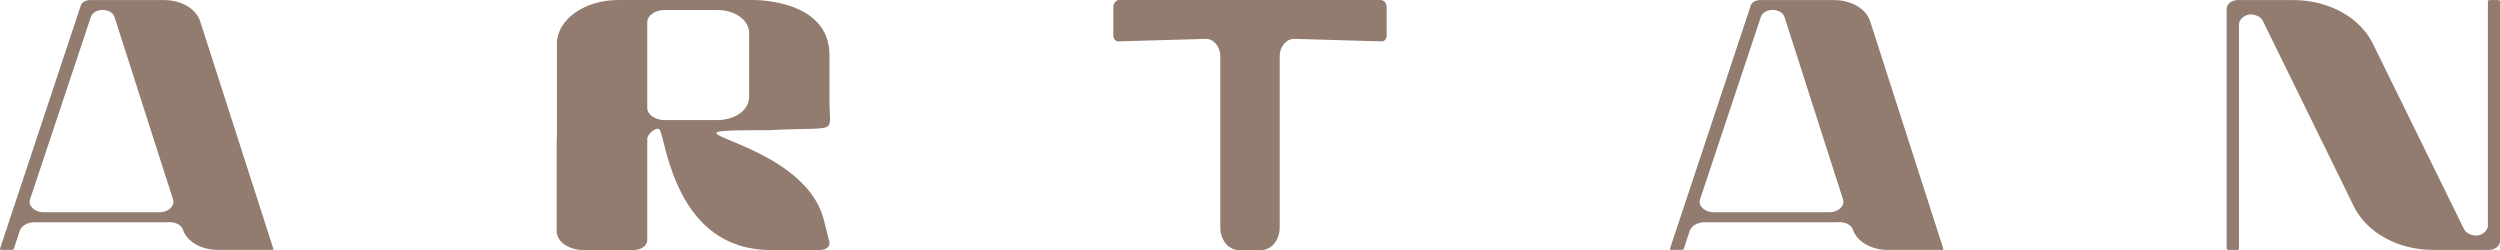
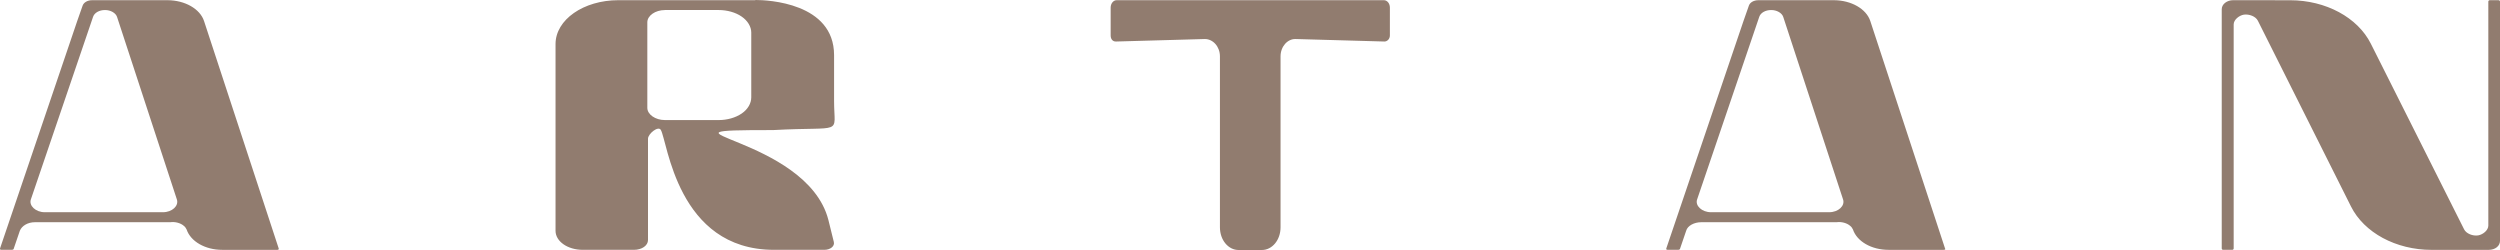
<svg xmlns="http://www.w3.org/2000/svg" xmlns:xlink="http://www.w3.org/1999/xlink" width="793.75mm" height="79.375mm" viewBox="0 0 793.75 79.375" version="1.1" id="svg1" xml:space="preserve">
  <defs id="defs1">
    <linearGradient id="swatch20">
      <stop style="stop-color:#ffffff;stop-opacity:1;" offset="0" id="stop20" />
    </linearGradient>
    <color-profile name="Adobe-RGB-1998" xlink:href="file:///System/Library/ColorSync/Profiles/AdobeRGB1998.icc" id="color-profile1" />
    <color-profile name="Generic-Lab-Profile" xlink:href="file:///System/Library/ColorSync/Profiles/Generic%20Lab%20Profile.icc" id="color-profile2" />
    <color-profile name="SMPTE-RP-431-2-2007-DCI-P3" xlink:href="file:///System/Library/ColorSync/Profiles/DCI(P3)%20RGB.icc" id="color-profile3" />
  </defs>
-   <path id="path30-5-7-1-7" style="font-size:121.133px;font-family:Brooch;-inkscape-font-specification:Brooch;letter-spacing:12.871px;word-spacing:3.218px;baseline-shift:baseline;display:inline;overflow:visible;mix-blend-mode:normal;vector-effect:none;fill:#917c6f;stroke-width:0.768;enable-background:accumulate;stop-color:#000000" d="m 238.94,3.0078125e-4 -38.939,5e-4 h -3.639 c -10.84,0 -19.539,6.205 -19.539,13.936 v 30.139 c -0.02,0.02 -0.06,0.04 -0.08,0.059 V 73.32 c 0,3.377 3.752,6.055 8.486,6.055 h 15.917 c 2.454,0 4.359,-1.359 4.359,-3.11 V 44.076 c 0,-1.562 3.181,-4.169 3.967,-2.829 2.027,3.458 5.018,38.128 35.231,38.128 h 15.669 c 1.951,0 3.302,-1.153 2.96,-2.522 l -1.732,-6.94 c -6.727,-26.956 -61.067,-28.584 -17.189,-28.584 22.265,-1.237 18.947,1.832 18.947,-9.23 v -14.578 c 0,-16.653 -20.723,-17.521 -24.414,-17.521 z m 116.45,5e-4 c -1.082,0 -1.91,1.028 -1.91,2.37 V 11.203 c 0,1.148 0.715,1.962 1.643,1.936 l 27.64,-0.799 c 2.52,-0.073 4.681,2.394 4.681,5.514 v 54.319 c 0,4.011 2.576,7.203 5.811,7.203 h 7.24 c 3.236,0 5.809,-3.191 5.809,-7.203 V 17.854 c 0,-3.12 2.162,-5.587 4.681,-5.514 l 27.643,0.799 c 0.924,0.058 1.642,-0.788 1.642,-1.936 V 2.371 c 0,-1.342 -0.83,-2.37 -1.912,-2.37 z M 52.1,0.03 h -23.476 c -1.437,0 -2.644,0.701 -2.985,1.731 l -1.611,4.886 L 0.013,78.926 a 0.455,0.336 0 0 0 0.442,0.415 H 3.69 a 0.738,0.544 0 0 0 0.716,-0.416 l 1.862,-5.648 c 0.519,-1.577 2.477,-2.712 4.676,-2.712 h 42.126 c 1.563,-0.191 3.211,0.239 4.244,1.173 0.367,0.332 0.626,0.721 0.76,1.137 1.219,3.804 5.779,6.466 11.077,6.466 h 17.168 c 0.384,0 0.535,-0.14 0.447,-0.415 L 63.505,6.627 v 0.016 c -1.285,-3.897 -5.97,-6.617 -11.405,-6.617 z m 530.219,0 h -23.475 c -1.438,0 -2.645,0.701 -2.986,1.731 l -1.611,4.886 -24.015,72.279 a 0.455,0.336 0 0 0 0.442,0.415 h 3.235 a 0.738,0.544 0 0 0 0.717,-0.416 l 1.861,-5.648 c 0.519,-1.577 2.477,-2.712 4.677,-2.712 h 42.125 c 1.563,-0.191 3.211,0.239 4.244,1.173 0.367,0.332 0.627,0.721 0.76,1.137 1.219,3.804 5.779,6.466 11.077,6.466 h 17.168 c 0.384,0 0.535,-0.14 0.447,-0.415 l -23.26,-72.299 v 0.016 c -1.285,-3.897 -5.971,-6.617 -11.406,-6.617 z m 128.181,0 c -1.996,0 -3.541,1.251 -3.541,2.868 V 78.917 a 0.528,0.428 0 0 0 0.528,0.428 h 2.864 a 0.528,0.428 0 0 0 0.527,-0.428 V 7.733 c 0,-1.488 1.586,-2.863 3.174,-3.109 1.588,-0.246 3.688,0.558 4.367,1.94 l 28.95,58.986 c 4.091,8.337 14.021,13.795 25.093,13.795 h 17.746 c 1.997,0 3.541,-1.251 3.541,-2.869 V 0.458 a 0.528,0.428 0 0 0 -0.528,-0.428 h -2.791 a 0.528,0.428 0 0 0 -0.529,0.428 V 71.641 c 0,1.488 -1.581,2.863 -3.169,3.109 -1.588,0.247 -3.688,-0.554 -4.368,-1.936 l -29.01,-58.992 c -4.1,-8.336 -14.032,-13.793 -25.108,-13.793 z M 32.617,3.153 c 1.771,0.01 3.306,0.904 3.716,2.175 L 54.96,63.365 c 0.64,1.994 -1.543,4.031 -4.32,4.031 h -36.803 c -2.789,0 -4.973,-2.058 -4.308,-4.055 L 28.875,5.305 c 0.424,-1.269 1.971,-2.158 3.742,-2.152 z m 530.219,0 c 1.771,0.01 3.306,0.904 3.716,2.175 l 18.628,58.037 c 0.64,1.994 -1.544,4.031 -4.321,4.031 h -36.802 c -2.789,0 -4.974,-2.058 -4.308,-4.055 l 19.345,-58.036 c 0.425,-1.269 1.972,-2.158 3.742,-2.152 z m -351.882,0.023 h 16.774 c 2.597,0 5.236,0.747 7.09,2.054 1.904,1.31 3.03,3.22 3.03,5.105 v 20.576 c 0,1.895 -1.112,3.805 -2.99,5.144 -1.854,1.322 -4.516,2.073 -7.13,2.073 h -16.774 c -2.964,0 -5.452,-1.774 -5.452,-3.888 V 7.065 c 0,-2.114 2.488,-3.889 5.452,-3.889 z" />
+   <path id="path1-4-7-1-1-4-4-5-4-5-4" style="font-size:121.133px;font-family:Brooch;-inkscape-font-specification:Brooch;letter-spacing:12.871px;word-spacing:3.218px;baseline-shift:baseline;display:inline;overflow:visible;mix-blend-mode:normal;vector-effect:none;fill:#917c6f;stroke-width:0.776;enable-background:accumulate;stop-color:#000000" d="m 239.769,0.06 v 0 h -39.729 -3.707 c -11.057,0 -19.95,6.201 -19.95,13.925 v 30.118 29.167 c 0,3.375 3.836,6.049 8.657,6.049 h 16.243 c 2.507,0 4.457,-1.349 4.457,-3.109 v -32.165 c 0,-1.563 3.236,-4.167 4.05,-2.827 2.143,3.454 5.122,38.101 35.936,38.101 h 15.986 c 1.929,0 3.386,-1.156 3.022,-2.52 l -1.714,-6.936 c -6.857,-26.936 -62.315,-28.563 -17.55,-28.563 22.736,-1.242 19.35,1.842 19.35,-9.225 V 17.508 C 264.819,0.869 243.669,-2.25e-6 239.897,-2.25e-6 Z m 114.795,0 c -1.071,0 -1.929,1.028 -1.929,2.368 v 8.827 c 0,1.156 0.643,1.97 1.714,1.927 l 28.201,-0.792 c 2.571,0 4.779,2.392 4.779,5.512 v 54.279 c 0,4.009 2.636,7.195 5.936,7.195 h 7.372 c 3.3,0 5.936,-3.186 5.936,-7.195 V 17.902 c 0,-3.12 2.207,-5.585 4.779,-5.512 l 28.222,0.792 c 0.857,0 1.714,-0.792 1.714,-1.927 V 2.428 c 0,-1.349 -0.857,-2.368 -1.929,-2.368 z m 354.456,0 c -1.929,0 -3.621,1.242 -3.621,2.865 V 78.893 c 0,0.235 0.214,0.428 0.428,0.428 h 2.936 c 0.214,0 0.428,-0.214 0.428,-0.428 V 7.758 c 0,-1.478 1.714,-2.859 3.236,-3.107 1.714,-0.235 3.772,0.557 4.457,1.949 l 29.551,58.945 c 4.157,8.332 14.293,13.786 25.586,13.786 h 18.108 c 2.143,0 3.622,-1.263 3.622,-2.867 V 0.499 c 0,-0.235 -0.215,-0.428 -0.429,-0.428 h -2.85 c -0.214,-0.002 -0.428,0.214 -0.428,0.428 V 71.63 c 0,1.478 -1.714,2.861 -3.236,3.109 -1.714,0.257 -3.772,-0.557 -4.457,-1.927 L 752.735,13.863 C 748.557,5.531 738.421,0.079 727.128,0.079 Z m -679.748,0.005 c -1.5,0 -2.679,0.707 -3.043,1.735 L 24.515,6.682 1.1500001e-6,78.909 c 0,0.214 0,0.407 0.429,0.407 H 3.729 c 0.428,0 0.643,-0.214 0.643,-0.407 l 1.929,-5.645 c 0.643,-1.585 2.529,-2.711 4.779,-2.711 H 54.065 c 1.5,-0.214 3.279,0.235 4.329,1.178 0.428,0.321 0.643,0.728 0.857,1.135 1.286,3.801 5.893,6.458 11.314,6.458 h 17.507 c 0.428,0 0.428,-0.214 0.428,-0.407 L 64.78,6.671 C 63.494,2.797 58.715,0.093 53.208,0.063 Z m 529.038,0 c -1.5,0 -2.7,0.707 -3.043,1.735 l -1.714,4.882 -24.515,72.227 c 0,0.214 0,0.407 0.428,0.407 h 3.321 c 0.428,0 0.643,-0.214 0.643,-0.407 l 1.929,-5.645 c 0.429,-1.585 2.529,-2.711 4.779,-2.711 h 42.986 c 1.5,-0.214 3.279,0.235 4.329,1.178 0.428,0.321 0.643,0.728 0.857,1.135 1.286,3.801 5.893,6.458 11.315,6.458 h 17.507 c 0.428,0 0.643,-0.214 0.428,-0.407 L 593.818,6.671 c -1.286,-3.874 -6.043,-6.578 -11.55,-6.608 z M 33.365,3.185 c 1.714,0 3.364,0.899 3.793,2.173 L 56.165,63.352 c 0.643,1.991 -1.5,4.028 -4.414,4.028 H 14.186 c -2.829,0 -5.057,-2.056 -4.393,-4.049 L 29.551,5.335 c 0.429,-1.263 1.929,-2.156 3.814,-2.15 z m 529.017,0 c 1.714,0 3.364,0.899 3.793,2.173 l 19.007,57.994 c 0.643,1.991 -1.5,4.028 -4.414,4.028 h -37.544 c -2.85,0 -5.079,-2.056 -4.393,-4.049 L 558.567,5.335 c 0.428,-1.263 1.929,-2.156 3.814,-2.15 z m -351.285,0 h 17.122 c 2.636,0 5.336,0.749 7.222,2.056 1.929,1.306 3.086,3.216 3.086,5.099 v 20.563 c 0,1.884 -1.071,3.803 -3.043,5.141 -1.929,1.328 -4.607,2.077 -7.264,2.077 h -17.122 c -3.022,0 -5.572,-1.777 -5.572,-3.884 V 7.08 c 0,-2.12 2.55,-3.886 5.572,-3.886 z" />
</svg>
